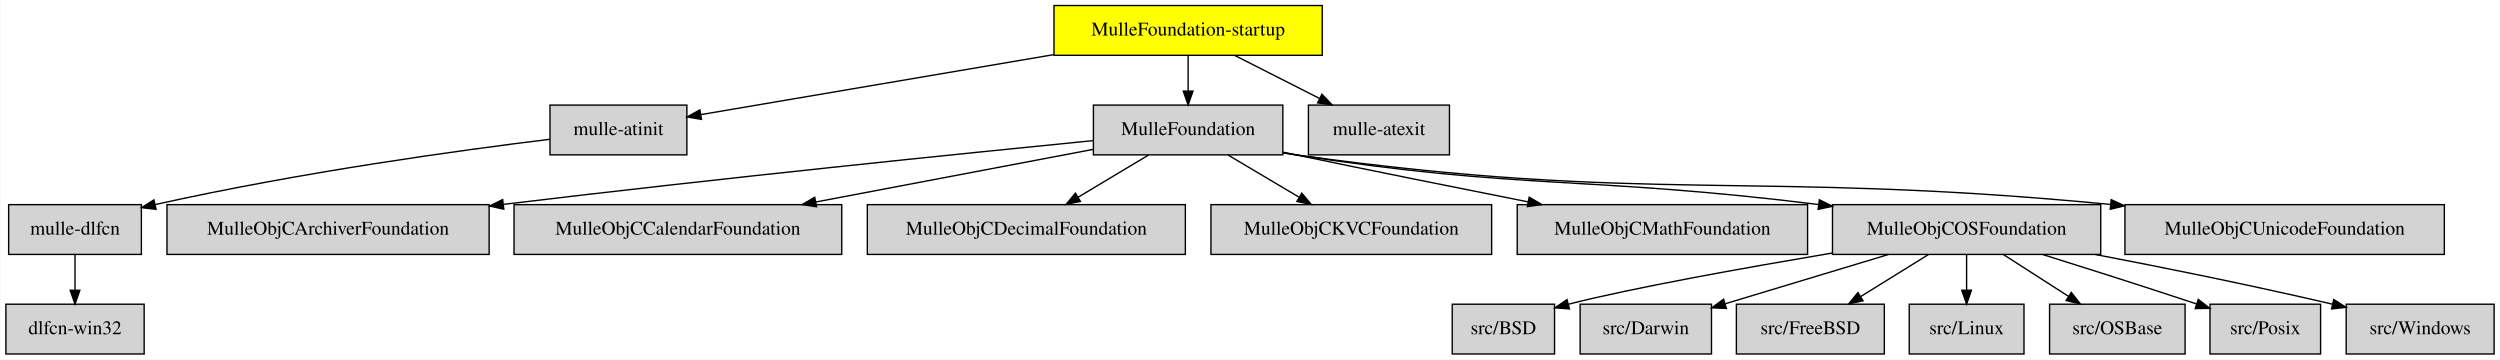
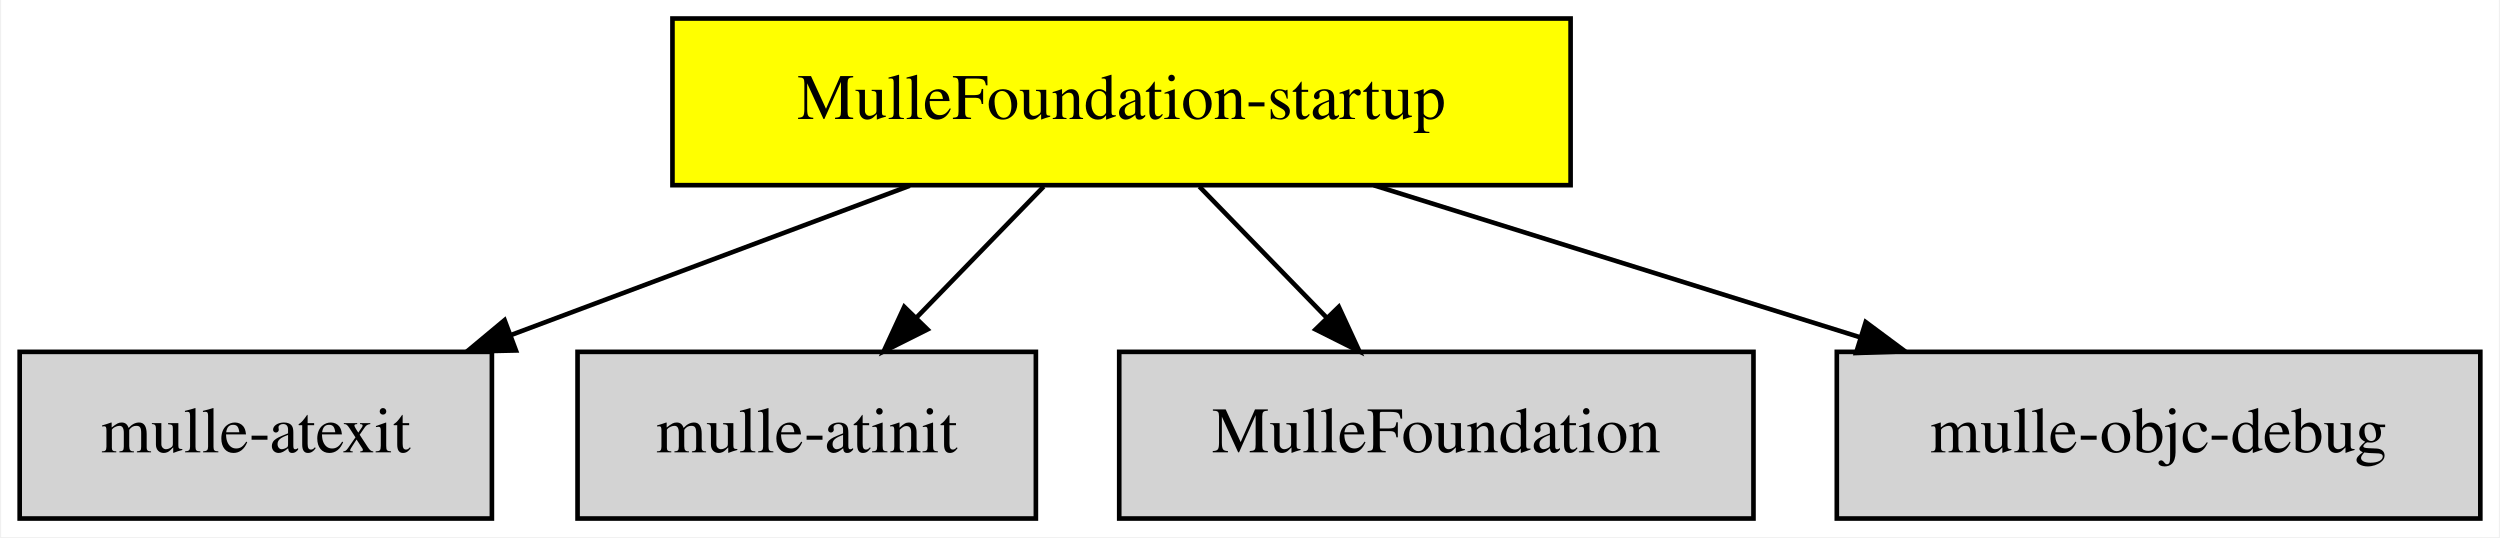
- <svg xmlns="http://www.w3.org/2000/svg" width="1808pt" height="260pt" viewBox="0.00 0.00 1807.50 260.00">
-   <g id="graph0" class="graph" transform="scale(1 1) rotate(0) translate(4 256)">
-     <polygon fill="white" stroke="transparent" points="-4,4 -4,-256 1803.5,-256 1803.5,4 -4,4" />
+ <svg xmlns="http://www.w3.org/2000/svg" xmlns:xlink="http://www.w3.org/1999/xlink" width="540pt" height="116pt" viewBox="0.00 0.00 539.50 116.00">
+   <g id="graph0" class="graph" transform="scale(1 1) rotate(0) translate(4 112)">
+     <polygon fill="white" stroke="transparent" points="-4,4 -4,-112 535.5,-112 535.5,4 -4,4" />
    <g id="node1" class="node">
-       <polygon fill="yellow" stroke="black" points="952,-252 758,-252 758,-216 952,-216 952,-252" />
-       <text text-anchor="middle" x="855" y="-230.3" font-family="Times,serif" font-size="14.00">MulleFoundation-startup</text>
+       <polygon fill="yellow" stroke="black" points="335,-108 141,-108 141,-72 335,-72 335,-108" />
+       <text text-anchor="middle" x="238" y="-86.3" font-family="Times,serif" font-size="14.00">MulleFoundation-startup</text>
    </g>
    <g id="node2" class="node">
-       <polygon fill="lightgrey" stroke="black" points="492.5,-180 393.5,-180 393.5,-144 492.5,-144 492.5,-180" />
-       <text text-anchor="middle" x="443" y="-158.3" font-family="Times,serif" font-size="14.00">mulle-atinit</text>
+       <g id="a_node2">
+         <a xlink:href="https://github.com/mulle-core/mulle-atexit" xlink:title="mulle-atexit">
+           <polygon fill="lightgrey" stroke="black" points="102,-36 0,-36 0,0 102,0 102,-36" />
+           <text text-anchor="middle" x="51" y="-14.3" font-family="Times,serif" font-size="14.00">mulle-atexit</text>
+         </a>
+       </g>
    </g>
-     <g id="edge11" class="edge">
-       <path fill="none" stroke="black" d="M757.88,-216.5C678.68,-203.04 569.35,-184.47 502.56,-173.12" />
-       <polygon fill="black" stroke="black" points="503.06,-169.65 492.62,-171.43 501.89,-176.56 503.06,-169.65" />
+     <g id="edge1" class="edge">
+       <path fill="none" stroke="black" d="M192.25,-71.88C166.24,-62.14 133.47,-49.87 106.05,-39.61" />
+       <polygon fill="black" stroke="black" points="107.19,-36.3 96.6,-36.07 104.74,-42.85 107.19,-36.3" />
+     </g>
+     <g id="node3" class="node">
+       <g id="a_node3">
+         <a xlink:href="https://github.com/mulle-core/mulle-atinit" xlink:title="mulle-atinit">
+           <polygon fill="lightgrey" stroke="black" points="219.5,-36 120.5,-36 120.5,0 219.5,0 219.5,-36" />
+           <text text-anchor="middle" x="170" y="-14.3" font-family="Times,serif" font-size="14.00">mulle-atinit</text>
+         </a>
+       </g>
+     </g>
+     <g id="edge2" class="edge">
+       <path fill="none" stroke="black" d="M221.19,-71.7C212.87,-63.14 202.69,-52.66 193.61,-43.3" />
+       <polygon fill="black" stroke="black" points="196.09,-40.84 186.62,-36.1 191.07,-45.72 196.09,-40.84" />
+     </g>
+     <g id="node4" class="node">
+       <g id="a_node4">
+         <a xlink:href="https://github.com/MulleFoundation/MulleFoundation" xlink:title="MulleFoundation">
+           <polygon fill="lightgrey" stroke="black" points="374.5,-36 237.5,-36 237.5,0 374.5,0 374.5,-36" />
+           <text text-anchor="middle" x="306" y="-14.3" font-family="Times,serif" font-size="14.00">MulleFoundation</text>
+         </a>
+       </g>
+     </g>
+     <g id="edge3" class="edge">
+       <path fill="none" stroke="black" d="M254.81,-71.7C263.13,-63.14 273.31,-52.66 282.39,-43.3" />
+       <polygon fill="black" stroke="black" points="284.93,-45.72 289.38,-36.1 279.91,-40.84 284.93,-45.72" />
    </g>
    <g id="node5" class="node">
-       <polygon fill="lightgrey" stroke="black" points="923.5,-180 786.5,-180 786.5,-144 923.5,-144 923.5,-180" />
-       <text text-anchor="middle" x="855" y="-158.3" font-family="Times,serif" font-size="14.00">MulleFoundation</text>
-     </g>
-     <g id="edge12" class="edge">
-       <path fill="none" stroke="black" d="M855,-215.7C855,-207.98 855,-198.71 855,-190.11" />
-       <polygon fill="black" stroke="black" points="858.5,-190.1 855,-180.1 851.5,-190.1 858.5,-190.1" />
-     </g>
-     <g id="node13" class="node">
-       <polygon fill="lightgrey" stroke="black" points="1044,-180 942,-180 942,-144 1044,-144 1044,-180" />
-       <text text-anchor="middle" x="993" y="-158.3" font-family="Times,serif" font-size="14.00">mulle-atexit</text>
-     </g>
-     <g id="edge10" class="edge">
-       <path fill="none" stroke="black" d="M888.76,-215.88C907.22,-206.51 930.28,-194.81 950.02,-184.8" />
-       <polygon fill="black" stroke="black" points="951.78,-187.83 959.11,-180.19 948.61,-181.59 951.78,-187.83" />
-     </g>
-     <g id="node3" class="node">
-       <polygon fill="lightgrey" stroke="black" points="98,-108 2,-108 2,-72 98,-72 98,-108" />
-       <text text-anchor="middle" x="50" y="-86.3" font-family="Times,serif" font-size="14.00">mulle-dlfcn</text>
-     </g>
-     <g id="edge1" class="edge">
-       <path fill="none" stroke="black" d="M393.36,-155.27C329.44,-147.44 214.84,-131.82 108.06,-108.08" />
-       <polygon fill="black" stroke="black" points="108.61,-104.61 98.08,-105.83 107.07,-111.44 108.61,-104.61" />
-     </g>
-     <g id="node4" class="node">
-       <polygon fill="lightgrey" stroke="black" points="100,-36 0,-36 0,0 100,0 100,-36" />
-       <text text-anchor="middle" x="50" y="-14.3" font-family="Times,serif" font-size="14.00">dlfcn-win32</text>
-     </g>
-     <g id="edge2" class="edge">
-       <path fill="none" stroke="black" d="M50,-71.7C50,-63.98 50,-54.71 50,-46.11" />
-       <polygon fill="black" stroke="black" points="53.5,-46.1 50,-36.1 46.5,-46.1 53.5,-46.1" />
-     </g>
-     <g id="node6" class="node">
-       <polygon fill="lightgrey" stroke="black" points="349.5,-108 116.5,-108 116.5,-72 349.5,-72 349.5,-108" />
-       <text text-anchor="middle" x="233" y="-86.3" font-family="Times,serif" font-size="14.00">MulleObjCArchiverFoundation</text>
-     </g>
-     <g id="edge3" class="edge">
-       <path fill="none" stroke="black" d="M786.19,-154.3C692.26,-145.01 518.36,-127.3 360.16,-108.24" />
-       <polygon fill="black" stroke="black" points="360.11,-104.71 349.76,-106.99 359.27,-111.66 360.11,-104.71" />
-     </g>
-     <g id="node7" class="node">
-       <polygon fill="lightgrey" stroke="black" points="604.5,-108 367.5,-108 367.5,-72 604.5,-72 604.5,-108" />
-       <text text-anchor="middle" x="486" y="-86.3" font-family="Times,serif" font-size="14.00">MulleObjCCalendarFoundation</text>
+       <g id="a_node5">
+         <a xlink:href="https://github.com/mulle-objc/mulle-objc-debug" xlink:title="mulle-objc-debug">
+           <polygon fill="lightgrey" stroke="black" points="531.5,-36 392.5,-36 392.5,0 531.5,0 531.5,-36" />
+           <text text-anchor="middle" x="462" y="-14.3" font-family="Times,serif" font-size="14.00">mulle-objc-debug</text>
+         </a>
+       </g>
    </g>
    <g id="edge4" class="edge">
-       <path fill="none" stroke="black" d="M786.46,-148C730.07,-137.3 649.39,-122 585.83,-109.94" />
-       <polygon fill="black" stroke="black" points="586.26,-106.46 575.78,-108.03 584.96,-113.33 586.26,-106.46" />
-     </g>
-     <g id="node8" class="node">
-       <polygon fill="lightgrey" stroke="black" points="853,-108 623,-108 623,-72 853,-72 853,-108" />
-       <text text-anchor="middle" x="738" y="-86.3" font-family="Times,serif" font-size="14.00">MulleObjCDecimalFoundation</text>
-     </g>
-     <g id="edge5" class="edge">
-       <path fill="none" stroke="black" d="M826.38,-143.88C811.08,-134.72 792.06,-123.34 775.58,-113.48" />
-       <polygon fill="black" stroke="black" points="777.11,-110.32 766.73,-108.19 773.52,-116.33 777.11,-110.32" />
-     </g>
-     <g id="node9" class="node">
-       <polygon fill="lightgrey" stroke="black" points="1074.5,-108 871.5,-108 871.5,-72 1074.5,-72 1074.5,-108" />
-       <text text-anchor="middle" x="973" y="-86.3" font-family="Times,serif" font-size="14.00">MulleObjCKVCFoundation</text>
-     </g>
-     <g id="edge6" class="edge">
-       <path fill="none" stroke="black" d="M883.87,-143.88C899.29,-134.72 918.48,-123.34 935.1,-113.48" />
-       <polygon fill="black" stroke="black" points="937.21,-116.3 944.02,-108.19 933.64,-110.28 937.21,-116.3" />
-     </g>
-     <g id="node10" class="node">
-       <polygon fill="lightgrey" stroke="black" points="1303,-108 1093,-108 1093,-72 1303,-72 1303,-108" />
-       <text text-anchor="middle" x="1198" y="-86.3" font-family="Times,serif" font-size="14.00">MulleObjCMathFoundation</text>
-     </g>
-     <g id="edge7" class="edge">
-       <path fill="none" stroke="black" d="M923.89,-145.92C926.97,-145.27 930.02,-144.62 933,-144 988.54,-132.39 1050.75,-119.93 1100.93,-110" />
-       <polygon fill="black" stroke="black" points="1101.66,-113.42 1110.79,-108.05 1100.31,-106.55 1101.66,-113.42" />
-     </g>
-     <g id="node11" class="node">
-       <polygon fill="lightgrey" stroke="black" points="1515,-108 1321,-108 1321,-72 1515,-72 1515,-108" />
-       <text text-anchor="middle" x="1418" y="-86.3" font-family="Times,serif" font-size="14.00">MulleObjCOSFoundation</text>
-     </g>
-     <g id="edge8" class="edge">
-       <path fill="none" stroke="black" d="M923.82,-145.53C926.92,-144.98 929.99,-144.47 933,-144 1097,-118.43 1142.44,-128.98 1311.03,-108.07" />
-       <polygon fill="black" stroke="black" points="1311.51,-111.54 1320.99,-106.81 1310.63,-104.59 1311.51,-111.54" />
-     </g>
-     <g id="node12" class="node">
-       <polygon fill="lightgrey" stroke="black" points="1763.5,-108 1532.5,-108 1532.5,-72 1763.5,-72 1763.5,-108" />
-       <text text-anchor="middle" x="1648" y="-86.3" font-family="Times,serif" font-size="14.00">MulleObjCUnicodeFoundation</text>
-     </g>
-     <g id="edge9" class="edge">
-       <path fill="none" stroke="black" d="M923.8,-145.4C926.9,-144.89 929.98,-144.42 933,-144 1190.35,-108.33 1260.35,-133.24 1522.01,-108.15" />
-       <polygon fill="black" stroke="black" points="1522.58,-111.61 1532.19,-107.16 1521.9,-104.64 1522.58,-111.61" />
-     </g>
-     <g id="node14" class="node">
-       <polygon fill="lightgrey" stroke="black" points="1120,-36 1046,-36 1046,0 1120,0 1120,-36" />
-       <text text-anchor="middle" x="1083" y="-14.3" font-family="Times,serif" font-size="14.00">src/BSD</text>
-     </g>
-     <g id="edge13" class="edge">
-       <path fill="none" stroke="black" d="M1320.79,-73.02C1256.31,-62.1 1176.57,-47.88 1130.17,-36.02" />
-       <polygon fill="black" stroke="black" points="1130.79,-32.57 1120.23,-33.37 1128.99,-39.33 1130.79,-32.57" />
-     </g>
-     <g id="node15" class="node">
-       <polygon fill="lightgrey" stroke="black" points="1233.5,-36 1138.5,-36 1138.5,0 1233.5,0 1233.5,-36" />
-       <text text-anchor="middle" x="1186" y="-14.3" font-family="Times,serif" font-size="14.00">src/Darwin</text>
-     </g>
-     <g id="edge14" class="edge">
-       <path fill="none" stroke="black" d="M1361.54,-71.97C1325.74,-61.16 1279.56,-47.23 1243.56,-36.37" />
-       <polygon fill="black" stroke="black" points="1244.27,-32.93 1233.69,-33.39 1242.25,-39.63 1244.27,-32.93" />
-     </g>
-     <g id="node16" class="node">
-       <polygon fill="lightgrey" stroke="black" points="1358.5,-36 1251.5,-36 1251.5,0 1358.5,0 1358.5,-36" />
-       <text text-anchor="middle" x="1305" y="-14.3" font-family="Times,serif" font-size="14.00">src/FreeBSD</text>
-     </g>
-     <g id="edge15" class="edge">
-       <path fill="none" stroke="black" d="M1390.36,-71.88C1375.58,-62.72 1357.21,-51.34 1341.3,-41.48" />
-       <polygon fill="black" stroke="black" points="1343.09,-38.48 1332.75,-36.19 1339.41,-44.43 1343.09,-38.48" />
-     </g>
-     <g id="node17" class="node">
-       <polygon fill="lightgrey" stroke="black" points="1459.5,-36 1376.5,-36 1376.5,0 1459.5,0 1459.5,-36" />
-       <text text-anchor="middle" x="1418" y="-14.3" font-family="Times,serif" font-size="14.00">src/Linux</text>
-     </g>
-     <g id="edge16" class="edge">
-       <path fill="none" stroke="black" d="M1418,-71.7C1418,-63.98 1418,-54.71 1418,-46.11" />
-       <polygon fill="black" stroke="black" points="1421.5,-46.1 1418,-36.1 1414.5,-46.1 1421.5,-46.1" />
-     </g>
-     <g id="node18" class="node">
-       <polygon fill="lightgrey" stroke="black" points="1576,-36 1478,-36 1478,0 1576,0 1576,-36" />
-       <text text-anchor="middle" x="1527" y="-14.3" font-family="Times,serif" font-size="14.00">src/OSBase</text>
-     </g>
-     <g id="edge17" class="edge">
-       <path fill="none" stroke="black" d="M1444.66,-71.88C1458.78,-62.81 1476.31,-51.55 1491.56,-41.76" />
-       <polygon fill="black" stroke="black" points="1493.71,-44.54 1500.23,-36.19 1489.93,-38.65 1493.71,-44.54" />
-     </g>
-     <g id="node19" class="node">
-       <polygon fill="lightgrey" stroke="black" points="1674,-36 1594,-36 1594,0 1674,0 1674,-36" />
-       <text text-anchor="middle" x="1634" y="-14.3" font-family="Times,serif" font-size="14.00">src/Posix</text>
-     </g>
-     <g id="edge18" class="edge">
-       <path fill="none" stroke="black" d="M1473.03,-71.94C1503.35,-62.45 1541.89,-50.23 1584.24,-36.21" />
-       <polygon fill="black" stroke="black" points="1585.53,-39.47 1593.92,-33 1583.32,-32.83 1585.53,-39.47" />
-     </g>
-     <g id="node20" class="node">
-       <polygon fill="lightgrey" stroke="black" points="1799.5,-36 1692.5,-36 1692.5,0 1799.5,0 1799.5,-36" />
-       <text text-anchor="middle" x="1746" y="-14.3" font-family="Times,serif" font-size="14.00">src/Windows</text>
-     </g>
-     <g id="edge19" class="edge">
-       <path fill="none" stroke="black" d="M1510.92,-71.98C1559.31,-62.74 1619.64,-50.65 1682.36,-36.07" />
-       <polygon fill="black" stroke="black" points="1683.51,-39.4 1692.44,-33.71 1681.91,-32.58 1683.51,-39.4" />
+       <path fill="none" stroke="black" d="M292.51,-71.97C324.22,-62.06 364.36,-49.51 397.61,-39.12" />
+       <polygon fill="black" stroke="black" points="398.74,-42.43 407.25,-36.11 396.66,-35.75 398.74,-42.43" />
    </g>
  </g>
</svg>
